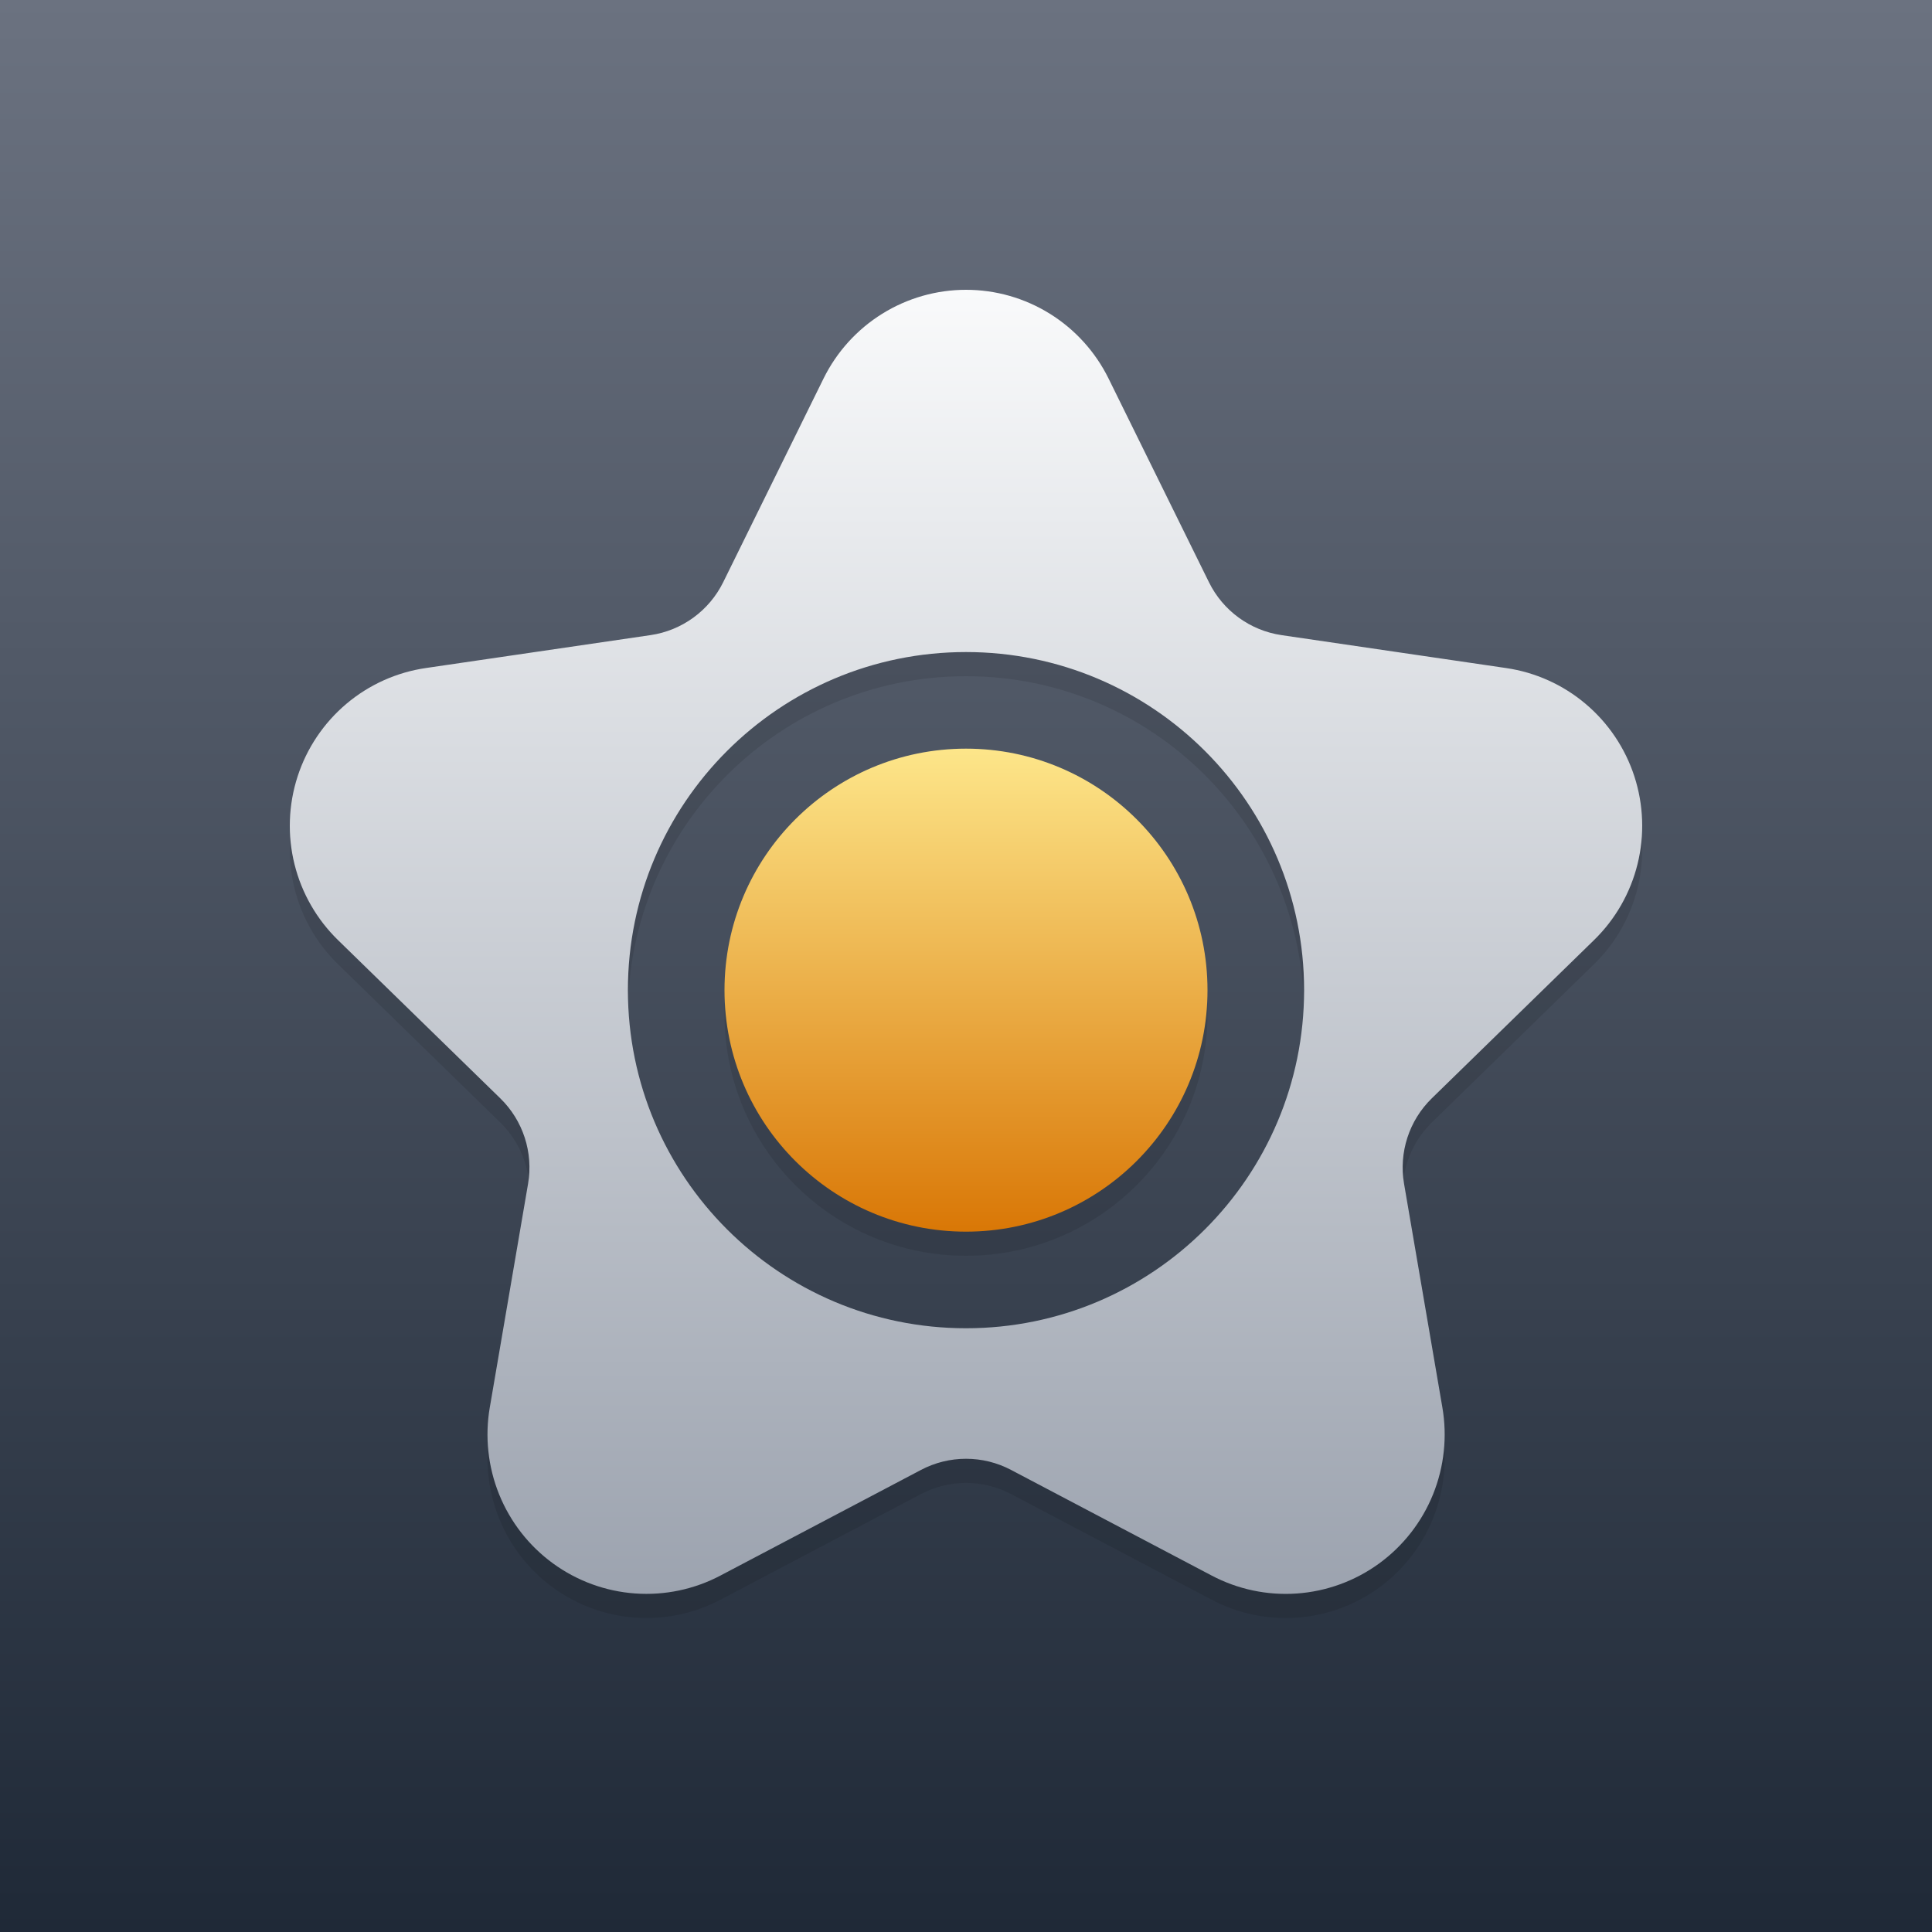
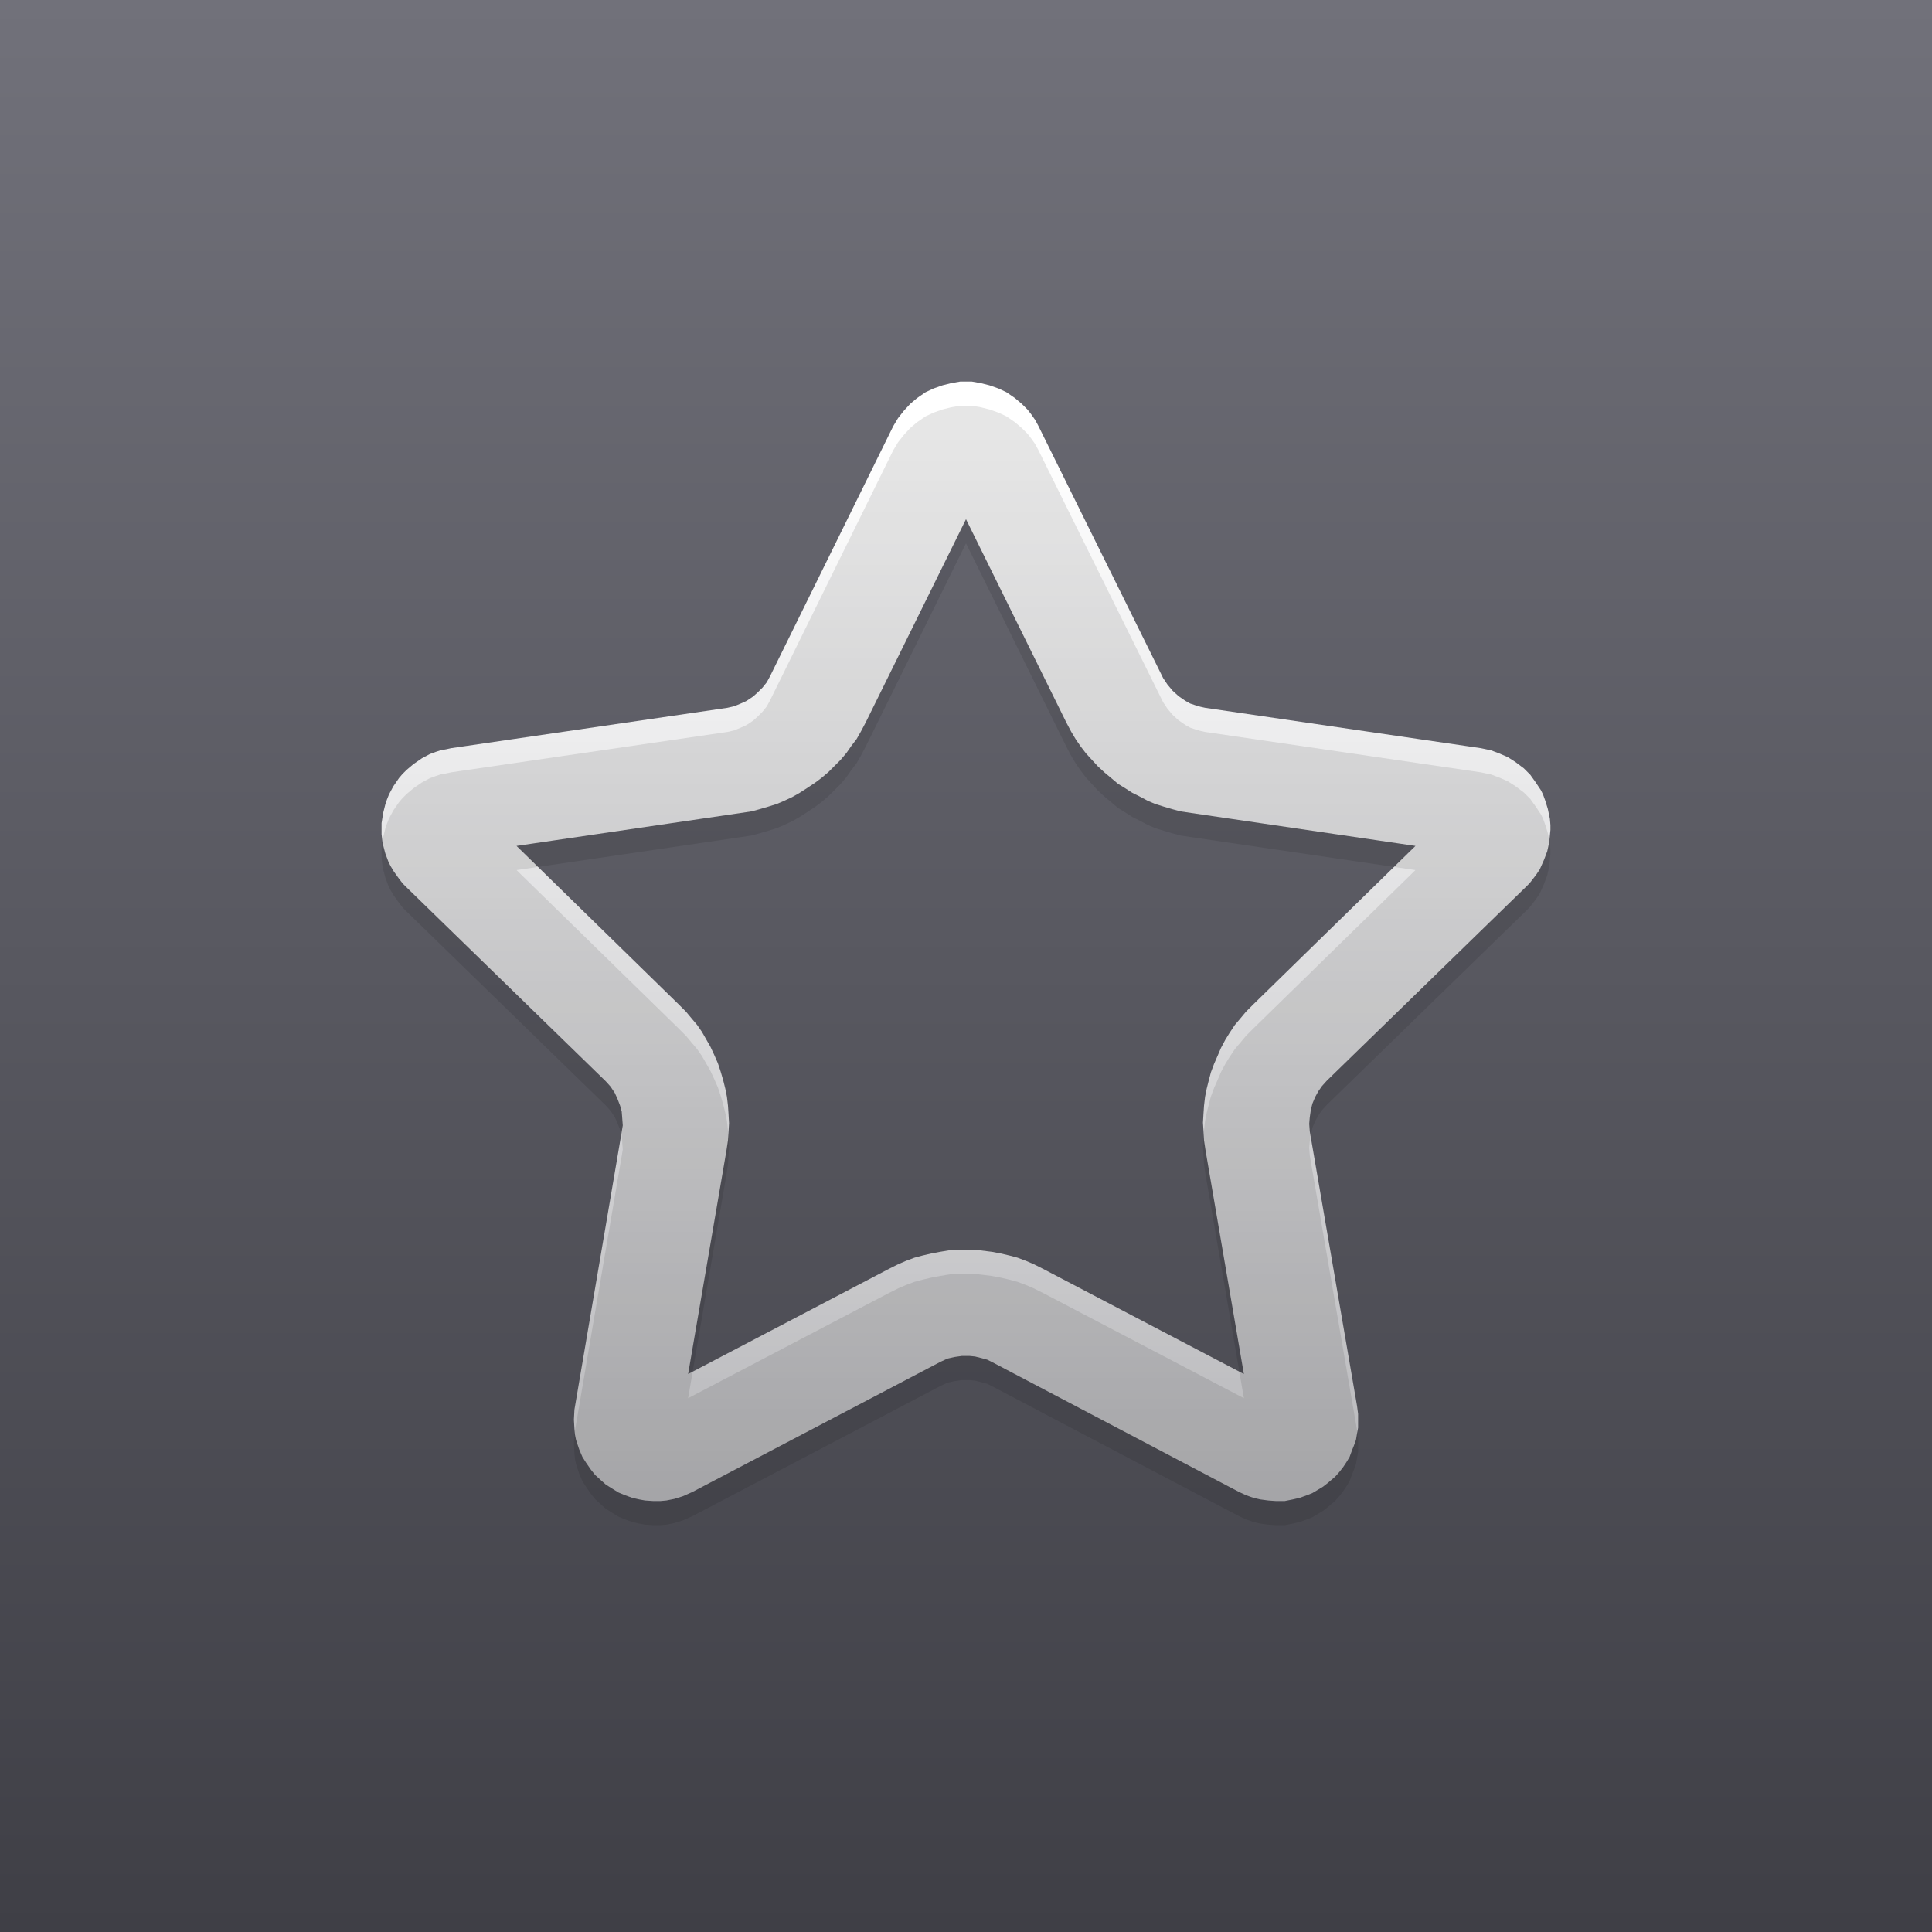
<svg xmlns="http://www.w3.org/2000/svg" width="80" height="80" viewBox="0 0 80 80" fill="none">
-   <rect width="80" height="80" fill="url(#paint0_linear_2005_13008)" />
-   <path fill-rule="evenodd" clip-rule="evenodd" d="M40.002 13C38.776 13 37.575 13.343 36.532 13.991C35.49 14.639 34.648 15.567 34.103 16.67L29.946 25.109C29.364 26.289 28.239 27.108 26.937 27.299L17.645 28.66C16.431 28.835 15.291 29.346 14.351 30.137C13.407 30.932 12.703 31.977 12.322 33.154C11.941 34.331 11.897 35.591 12.196 36.792C12.494 37.988 13.12 39.075 14.001 39.932L20.716 46.48C21.658 47.398 22.088 48.721 21.866 50.018L20.285 59.257L20.282 59.271C20.073 60.485 20.206 61.733 20.666 62.874C21.129 64.02 21.903 65.012 22.899 65.738C23.896 66.464 25.075 66.895 26.302 66.982C27.527 67.069 28.751 66.812 29.837 66.238L29.846 66.233L38.137 61.866C39.304 61.251 40.698 61.251 41.865 61.866L50.164 66.236C51.248 66.81 52.471 67.069 53.694 66.984C54.924 66.898 56.106 66.468 57.104 65.742C58.102 65.015 58.878 64.022 59.341 62.874C59.801 61.732 59.934 60.483 59.724 59.27L58.139 50.018C57.917 48.721 58.346 47.398 59.288 46.479L66.01 39.922C66.89 39.063 67.513 37.973 67.808 36.776C68.103 35.579 68.057 34.324 67.677 33.151C67.296 31.979 66.596 30.938 65.656 30.145C64.718 29.353 63.579 28.84 62.367 28.663L62.365 28.663L62.36 28.662L53.069 27.3C51.767 27.109 50.642 26.291 50.061 25.111L45.901 16.67C45.356 15.567 44.514 14.639 43.472 13.991C42.43 13.343 41.228 13 40.002 13ZM40 56C47.732 56 54 49.732 54 42C54 34.268 47.732 28 40 28C32.268 28 26 34.268 26 42C26 49.732 32.268 56 40 56Z" fill="black" fill-opacity="0.1" />
-   <path d="M50 42C50 47.523 45.523 52 40 52C34.477 52 30 47.523 30 42C30 36.477 34.477 32 40 32C45.523 32 50 36.477 50 42Z" fill="black" fill-opacity="0.1" />
-   <path fill-rule="evenodd" clip-rule="evenodd" d="M40.002 12C38.776 12 37.575 12.343 36.532 12.991C35.49 13.639 34.648 14.567 34.103 15.67L29.946 24.109C29.364 25.289 28.239 26.108 26.937 26.299L17.645 27.66C16.431 27.835 15.291 28.346 14.351 29.137C13.407 29.932 12.703 30.977 12.322 32.154C11.941 33.331 11.897 34.591 12.196 35.792C12.494 36.988 13.12 38.075 14.001 38.932L20.716 45.48C21.658 46.398 22.088 47.721 21.866 49.018L20.285 58.257L20.282 58.271C20.073 59.485 20.206 60.733 20.666 61.874C21.129 63.02 21.903 64.012 22.899 64.738C23.896 65.464 25.075 65.895 26.302 65.982C27.527 66.069 28.751 65.812 29.837 65.238L29.846 65.233L38.137 60.866C39.304 60.251 40.698 60.251 41.865 60.866L50.164 65.236C51.248 65.81 52.471 66.069 53.694 65.984C54.924 65.898 56.106 65.468 57.104 64.742C58.102 64.015 58.878 63.022 59.341 61.874C59.801 60.732 59.934 59.483 59.724 58.27L58.139 49.018C57.917 47.721 58.346 46.398 59.288 45.479L66.01 38.922C66.89 38.063 67.513 36.973 67.808 35.776C68.103 34.579 68.057 33.324 67.677 32.151C67.296 30.979 66.596 29.938 65.656 29.145C64.718 28.353 63.579 27.84 62.367 27.663L62.365 27.663L62.36 27.662L53.069 26.3C51.767 26.109 50.642 25.291 50.061 24.111L45.901 15.67C45.356 14.567 44.514 13.639 43.472 12.991C42.43 12.343 41.228 12 40.002 12ZM40 55C47.732 55 54 48.732 54 41C54 33.268 47.732 27 40 27C32.268 27 26 33.268 26 41C26 48.732 32.268 55 40 55Z" fill="url(#paint1_linear_2005_13008)" />
-   <circle cx="40" cy="41" r="10" fill="url(#paint2_linear_2005_13008)" />
+   <rect width="80" height="80" fill="url(#paint0_linear_reputation)" />
+   <g transform="translate(13.6 13.6) scale(2.2)">
+     <path fill-rule="evenodd" fill="url(#paint1_linear_reputation)" d="M10.63 1.84 L8.31 6.55 L8.25 6.66 L8.17 6.76 L8.08 6.85 L7.99 6.93 L7.87 7.01 L7.76 7.06 L7.64 7.11 L7.51 7.14 L2.31 7.90 L2.22 7.92 L2.11 7.94 L2.02 7.97 L1.91 8.01 L1.76 8.09 L1.60 8.20 L1.47 8.31 L1.39 8.39 L1.33 8.46 L1.22 8.62 L1.14 8.77 L1.10 8.87 L1.07 8.96 L1.03 9.12 L1.00 9.31 L1.00 9.41 L1.00 9.52 L1.02 9.69 L1.07 9.88 L1.13 10.04 L1.17 10.12 L1.23 10.22 L1.33 10.36 L1.40 10.45 L1.46 10.51 L5.22 14.17 L5.31 14.27 L5.39 14.39 L5.44 14.50 L5.49 14.63 L5.52 14.74 L5.53 14.87 L5.54 15.00 L5.52 15.12 L4.63 20.35 L4.62 20.54 L4.63 20.71 L4.64 20.82 L4.66 20.92 L4.72 21.10 L4.78 21.24 L4.85 21.35 L4.94 21.48 L5.02 21.58 L5.13 21.68 L5.22 21.76 L5.33 21.83 L5.46 21.91 L5.58 21.96 L5.72 22.01 L5.85 22.04 L5.96 22.06 L6.11 22.07 L6.25 22.07 L6.36 22.06 L6.51 22.03 L6.67 21.98 L6.85 21.90 L11.52 19.45 L11.65 19.39 L11.78 19.36 L11.92 19.34 L12.07 19.34 L12.17 19.35 L12.29 19.38 L12.40 19.41 L12.50 19.46 L17.14 21.90 L17.27 21.96 L17.41 22.01 L17.54 22.04 L17.69 22.06 L17.83 22.07 L18.00 22.07 L18.15 22.04 L18.28 22.01 L18.42 21.96 L18.52 21.92 L18.62 21.86 L18.72 21.80 L18.81 21.73 L18.95 21.61 L19.03 21.52 L19.10 21.43 L19.16 21.34 L19.22 21.24 L19.26 21.13 L19.30 21.03 L19.34 20.92 L19.36 20.80 L19.38 20.69 L19.38 20.58 L19.38 20.43 L19.36 20.28 L18.47 15.11 L18.46 14.97 L18.47 14.85 L18.49 14.71 L18.52 14.59 L18.57 14.47 L18.63 14.36 L18.70 14.26 L18.79 14.16 L22.54 10.51 L22.61 10.44 L22.68 10.35 L22.74 10.27 L22.80 10.18 L22.88 10.00 L22.94 9.84 L22.96 9.75 L22.98 9.64 L23.00 9.44 L23.00 9.35 L22.99 9.23 L22.95 9.04 L22.90 8.88 L22.86 8.77 L22.82 8.69 L22.72 8.54 L22.62 8.40 L22.50 8.28 L22.34 8.16 L22.20 8.07 L22.04 8.00 L21.88 7.94 L21.69 7.90 L16.50 7.14 L16.41 7.12 L16.31 7.09 L16.22 7.06 L16.13 7.01 L16.00 6.92 L15.89 6.82 L15.79 6.70 L15.71 6.58 L13.36 1.83 L13.30 1.72 L13.23 1.62 L13.16 1.53 L13.05 1.42 L12.92 1.31 L12.76 1.20 L12.61 1.13 L12.44 1.07 L12.28 1.03 L12.11 1.00 L12.01 1.00 L11.89 1.00 L11.72 1.03 L11.56 1.07 L11.39 1.13 L11.24 1.20 L11.08 1.31 L10.95 1.42 L10.83 1.55 L10.72 1.69 Z M3.54 9.74 L7.76 9.12 L7.96 9.09 L8.11 9.05 L8.28 9.00 L8.44 8.95 L8.58 8.89 L8.73 8.82 L8.87 8.74 L9.01 8.65 L9.16 8.55 L9.28 8.46 L9.41 8.35 L9.53 8.23 L9.64 8.12 L9.75 7.99 L9.84 7.86 L9.94 7.73 L10.02 7.59 L10.11 7.42 L12.00 3.59 L13.89 7.42 L13.98 7.59 L14.07 7.74 L14.16 7.87 L14.26 8.00 L14.37 8.12 L14.48 8.24 L14.61 8.36 L14.73 8.46 L14.86 8.57 L14.99 8.65 L15.13 8.74 L15.27 8.81 L15.42 8.89 L15.56 8.95 L15.72 9.00 L15.89 9.05 L16.04 9.09 L16.24 9.12 L20.46 9.74 L17.41 12.72 L17.27 12.86 L17.17 12.98 L17.06 13.11 L16.96 13.26 L16.88 13.39 L16.80 13.54 L16.74 13.68 L16.67 13.84 L16.61 14.00 L16.57 14.15 L16.53 14.31 L16.50 14.46 L16.48 14.63 L16.47 14.78 L16.46 14.95 L16.47 15.10 L16.48 15.28 L16.51 15.48 L17.23 19.68 L13.45 17.70 L13.27 17.61 L13.13 17.55 L12.97 17.49 L12.82 17.45 L12.65 17.41 L12.49 17.38 L12.33 17.36 L12.17 17.34 L12.01 17.34 L11.84 17.34 L11.69 17.35 L11.51 17.38 L11.35 17.41 L11.18 17.45 L11.03 17.49 L10.87 17.55 L10.73 17.61 L10.55 17.70 L6.77 19.68 L7.49 15.48 L7.52 15.28 L7.53 15.13 L7.54 14.96 L7.53 14.78 L7.52 14.63 L7.50 14.46 L7.47 14.31 L7.43 14.15 L7.38 13.98 L7.33 13.83 L7.26 13.67 L7.19 13.52 L7.11 13.38 L7.03 13.24 L6.94 13.11 L6.83 12.98 L6.73 12.86 L6.59 12.72 Z" />
+   </g>
+   <g transform="translate(13.6 14.6) scale(2.2)">
+     <path fill-rule="evenodd" fill="black" fill-opacity="0.1" d="M10.63 1.84 L8.31 6.55 L8.25 6.66 L8.17 6.76 L8.08 6.85 L7.99 6.93 L7.87 7.01 L7.76 7.06 L7.64 7.11 L7.51 7.14 L2.31 7.90 L2.22 7.92 L2.11 7.94 L2.02 7.97 L1.91 8.01 L1.76 8.09 L1.60 8.20 L1.47 8.31 L1.39 8.39 L1.33 8.46 L1.22 8.62 L1.14 8.77 L1.10 8.87 L1.07 8.96 L1.03 9.12 L1.00 9.31 L1.00 9.41 L1.00 9.52 L1.02 9.69 L1.07 9.88 L1.13 10.04 L1.17 10.12 L1.23 10.22 L1.33 10.36 L1.40 10.45 L1.46 10.51 L5.22 14.17 L5.31 14.27 L5.39 14.39 L5.44 14.50 L5.49 14.63 L5.52 14.74 L5.53 14.87 L5.54 15.00 L5.52 15.12 L4.63 20.35 L4.62 20.54 L4.63 20.71 L4.64 20.82 L4.66 20.92 L4.72 21.10 L4.78 21.24 L4.85 21.35 L4.94 21.48 L5.02 21.58 L5.13 21.68 L5.22 21.76 L5.33 21.83 L5.46 21.91 L5.58 21.96 L5.72 22.01 L5.85 22.04 L5.96 22.06 L6.11 22.07 L6.25 22.07 L6.36 22.06 L6.51 22.03 L6.67 21.98 L6.85 21.90 L11.52 19.45 L11.65 19.39 L11.78 19.36 L11.92 19.34 L12.07 19.34 L12.17 19.35 L12.29 19.38 L12.40 19.41 L12.50 19.46 L17.14 21.90 L17.27 21.96 L17.41 22.01 L17.54 22.04 L17.69 22.06 L17.83 22.07 L18.00 22.07 L18.15 22.04 L18.28 22.01 L18.42 21.96 L18.52 21.92 L18.62 21.86 L18.72 21.80 L18.81 21.73 L18.95 21.61 L19.03 21.52 L19.10 21.43 L19.16 21.34 L19.22 21.24 L19.26 21.13 L19.30 21.03 L19.34 20.92 L19.36 20.80 L19.38 20.69 L19.38 20.58 L19.38 20.43 L19.36 20.28 L18.47 15.11 L18.46 14.97 L18.47 14.85 L18.49 14.71 L18.52 14.59 L18.57 14.47 L18.63 14.36 L18.70 14.26 L18.79 14.16 L22.54 10.51 L22.61 10.44 L22.68 10.35 L22.74 10.27 L22.80 10.18 L22.88 10.00 L22.94 9.84 L22.96 9.75 L22.98 9.64 L23.00 9.44 L23.00 9.35 L22.99 9.23 L22.95 9.04 L22.90 8.88 L22.86 8.77 L22.82 8.69 L22.72 8.54 L22.62 8.40 L22.50 8.28 L22.34 8.16 L22.20 8.07 L22.04 8.00 L21.88 7.94 L21.69 7.90 L16.50 7.14 L16.41 7.12 L16.31 7.09 L16.22 7.06 L16.13 7.01 L16.00 6.92 L15.89 6.82 L15.79 6.70 L15.71 6.58 L13.36 1.83 L13.30 1.72 L13.23 1.62 L13.16 1.53 L13.05 1.42 L12.92 1.31 L12.76 1.20 L12.61 1.13 L12.44 1.07 L12.28 1.03 L12.11 1.00 L12.01 1.00 L11.89 1.00 L11.72 1.03 L11.56 1.07 L11.39 1.13 L11.24 1.20 L11.08 1.31 L10.95 1.42 L10.83 1.55 L10.72 1.69 Z M3.54 9.74 L7.76 9.12 L7.96 9.09 L8.11 9.05 L8.28 9.00 L8.44 8.95 L8.58 8.89 L8.73 8.82 L8.87 8.74 L9.01 8.65 L9.16 8.55 L9.28 8.46 L9.41 8.35 L9.53 8.23 L9.64 8.12 L9.75 7.99 L9.84 7.86 L9.94 7.73 L10.02 7.59 L10.11 7.42 L12.00 3.59 L13.89 7.42 L13.98 7.59 L14.07 7.74 L14.16 7.87 L14.26 8.00 L14.37 8.12 L14.48 8.24 L14.61 8.36 L14.73 8.46 L14.86 8.57 L14.99 8.65 L15.13 8.74 L15.27 8.81 L15.42 8.89 L15.56 8.95 L15.72 9.00 L15.89 9.05 L16.04 9.09 L16.24 9.12 L20.46 9.74 L17.41 12.72 L17.27 12.86 L17.17 12.98 L17.06 13.11 L16.96 13.26 L16.88 13.39 L16.80 13.54 L16.74 13.68 L16.67 13.84 L16.61 14.00 L16.57 14.15 L16.53 14.31 L16.50 14.46 L16.48 14.63 L16.47 14.78 L16.46 14.95 L16.47 15.10 L16.48 15.28 L16.51 15.48 L17.23 19.68 L13.45 17.70 L13.27 17.61 L13.13 17.55 L12.97 17.49 L12.82 17.45 L12.65 17.41 L12.49 17.38 L12.33 17.36 L12.17 17.34 L12.01 17.34 L11.84 17.34 L11.69 17.35 L11.51 17.38 L11.35 17.41 L11.18 17.45 L11.03 17.49 L10.87 17.55 L10.73 17.61 L10.55 17.70 L6.77 19.68 L7.49 15.48 L7.52 15.28 L7.53 15.13 L7.54 14.96 L7.53 14.78 L7.52 14.63 L7.50 14.46 L7.47 14.31 L7.43 14.15 L7.38 13.98 L7.33 13.83 L7.26 13.67 L7.19 13.52 L7.11 13.38 L7.03 13.24 L6.94 13.11 L6.83 12.98 L6.73 12.86 L6.59 12.72 Z" />
+   </g>
  <defs>
-     <linearGradient id="paint0_linear_2005_13008" x1="40" y1="0" x2="40" y2="80" gradientUnits="userSpaceOnUse">
-       <stop stop-color="#6B7280" />
-       <stop offset="1" stop-color="#1F2937" />
+     <linearGradient id="paint0_linear_reputation" x1="40" y1="0" x2="40" y2="80" gradientUnits="userSpaceOnUse">
+       <stop stop-color="#71717A" />
+       <stop offset="1" stop-color="#3F3F46" />
    </linearGradient>
-     <linearGradient id="paint1_linear_2005_13008" x1="40" y1="12" x2="40" y2="66" gradientUnits="userSpaceOnUse">
-       <stop stop-color="#F9FAFB" />
-       <stop offset="1" stop-color="#9CA3AF" />
-     </linearGradient>
-     <linearGradient id="paint2_linear_2005_13008" x1="40" y1="31" x2="40" y2="51" gradientUnits="userSpaceOnUse">
-       <stop stop-color="#FDE68A" />
-       <stop offset="1" stop-color="#D97706" />
+     <linearGradient id="paint1_linear_reputation" x1="12" y1="2" x2="12" y2="22" gradientUnits="userSpaceOnUse">
+       <stop stop-color="white" />
+       <stop offset="1" stop-color="white" stop-opacity="0.6" />
    </linearGradient>
  </defs>
</svg>
